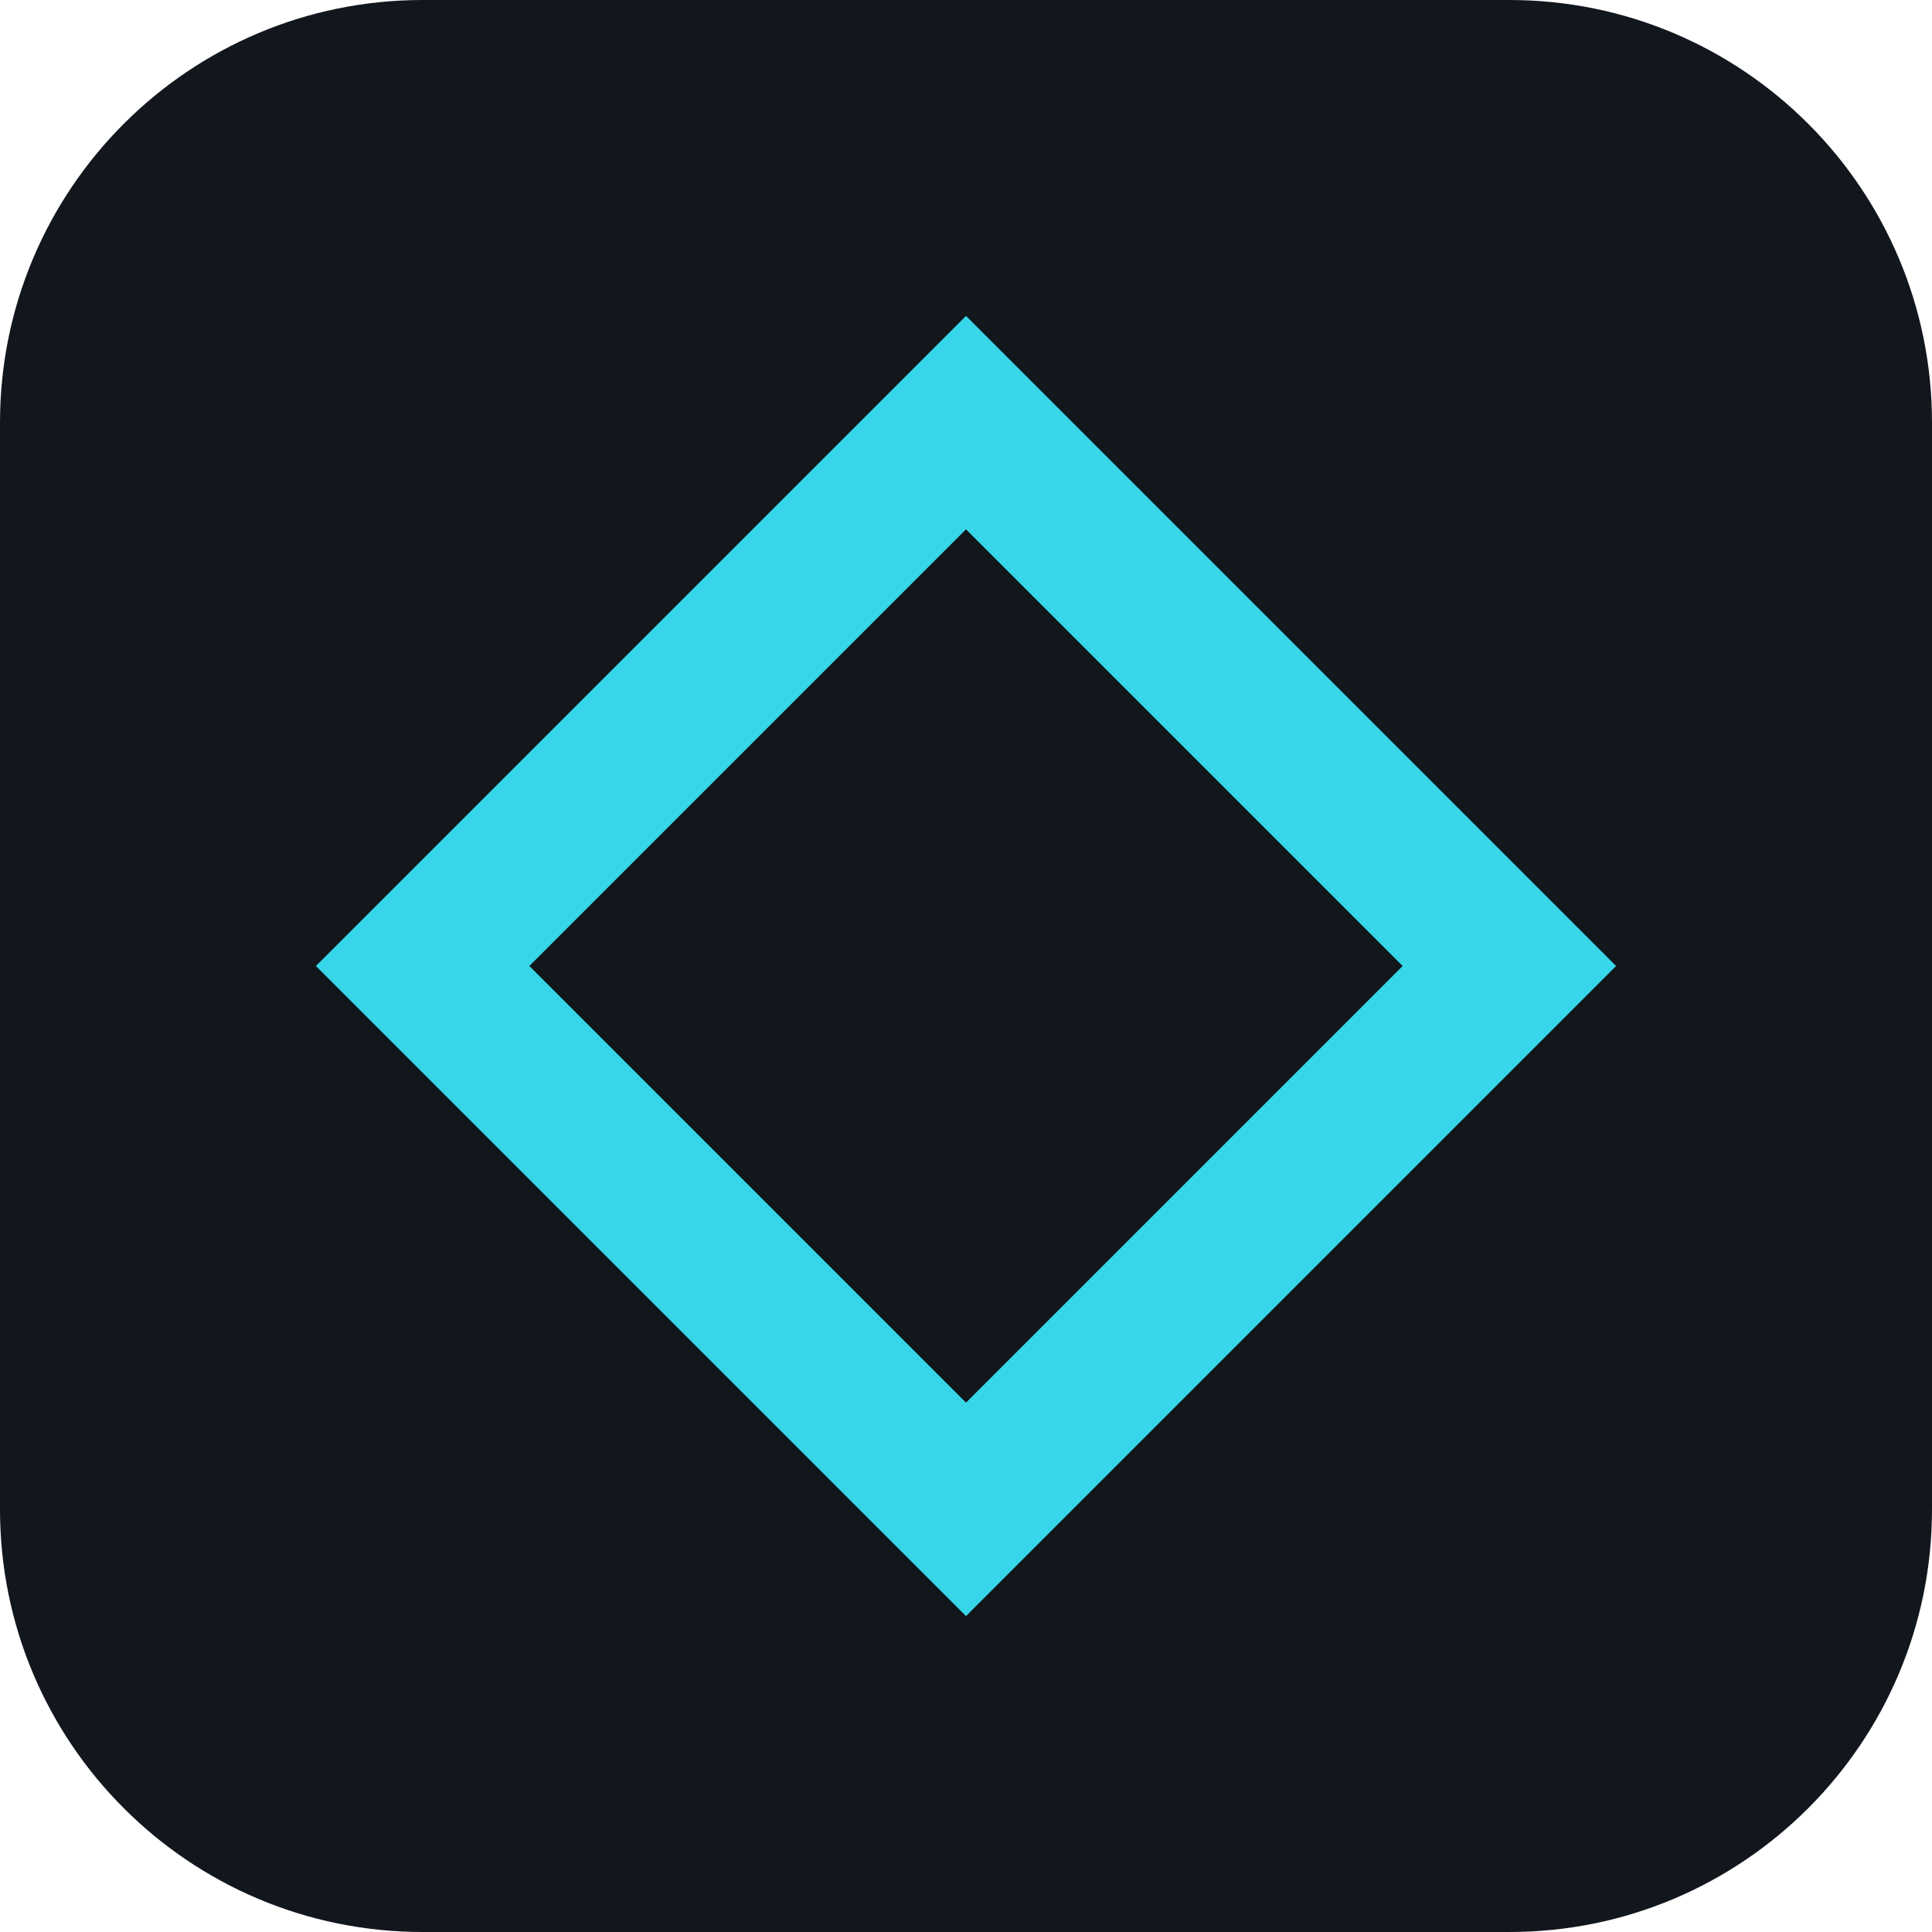
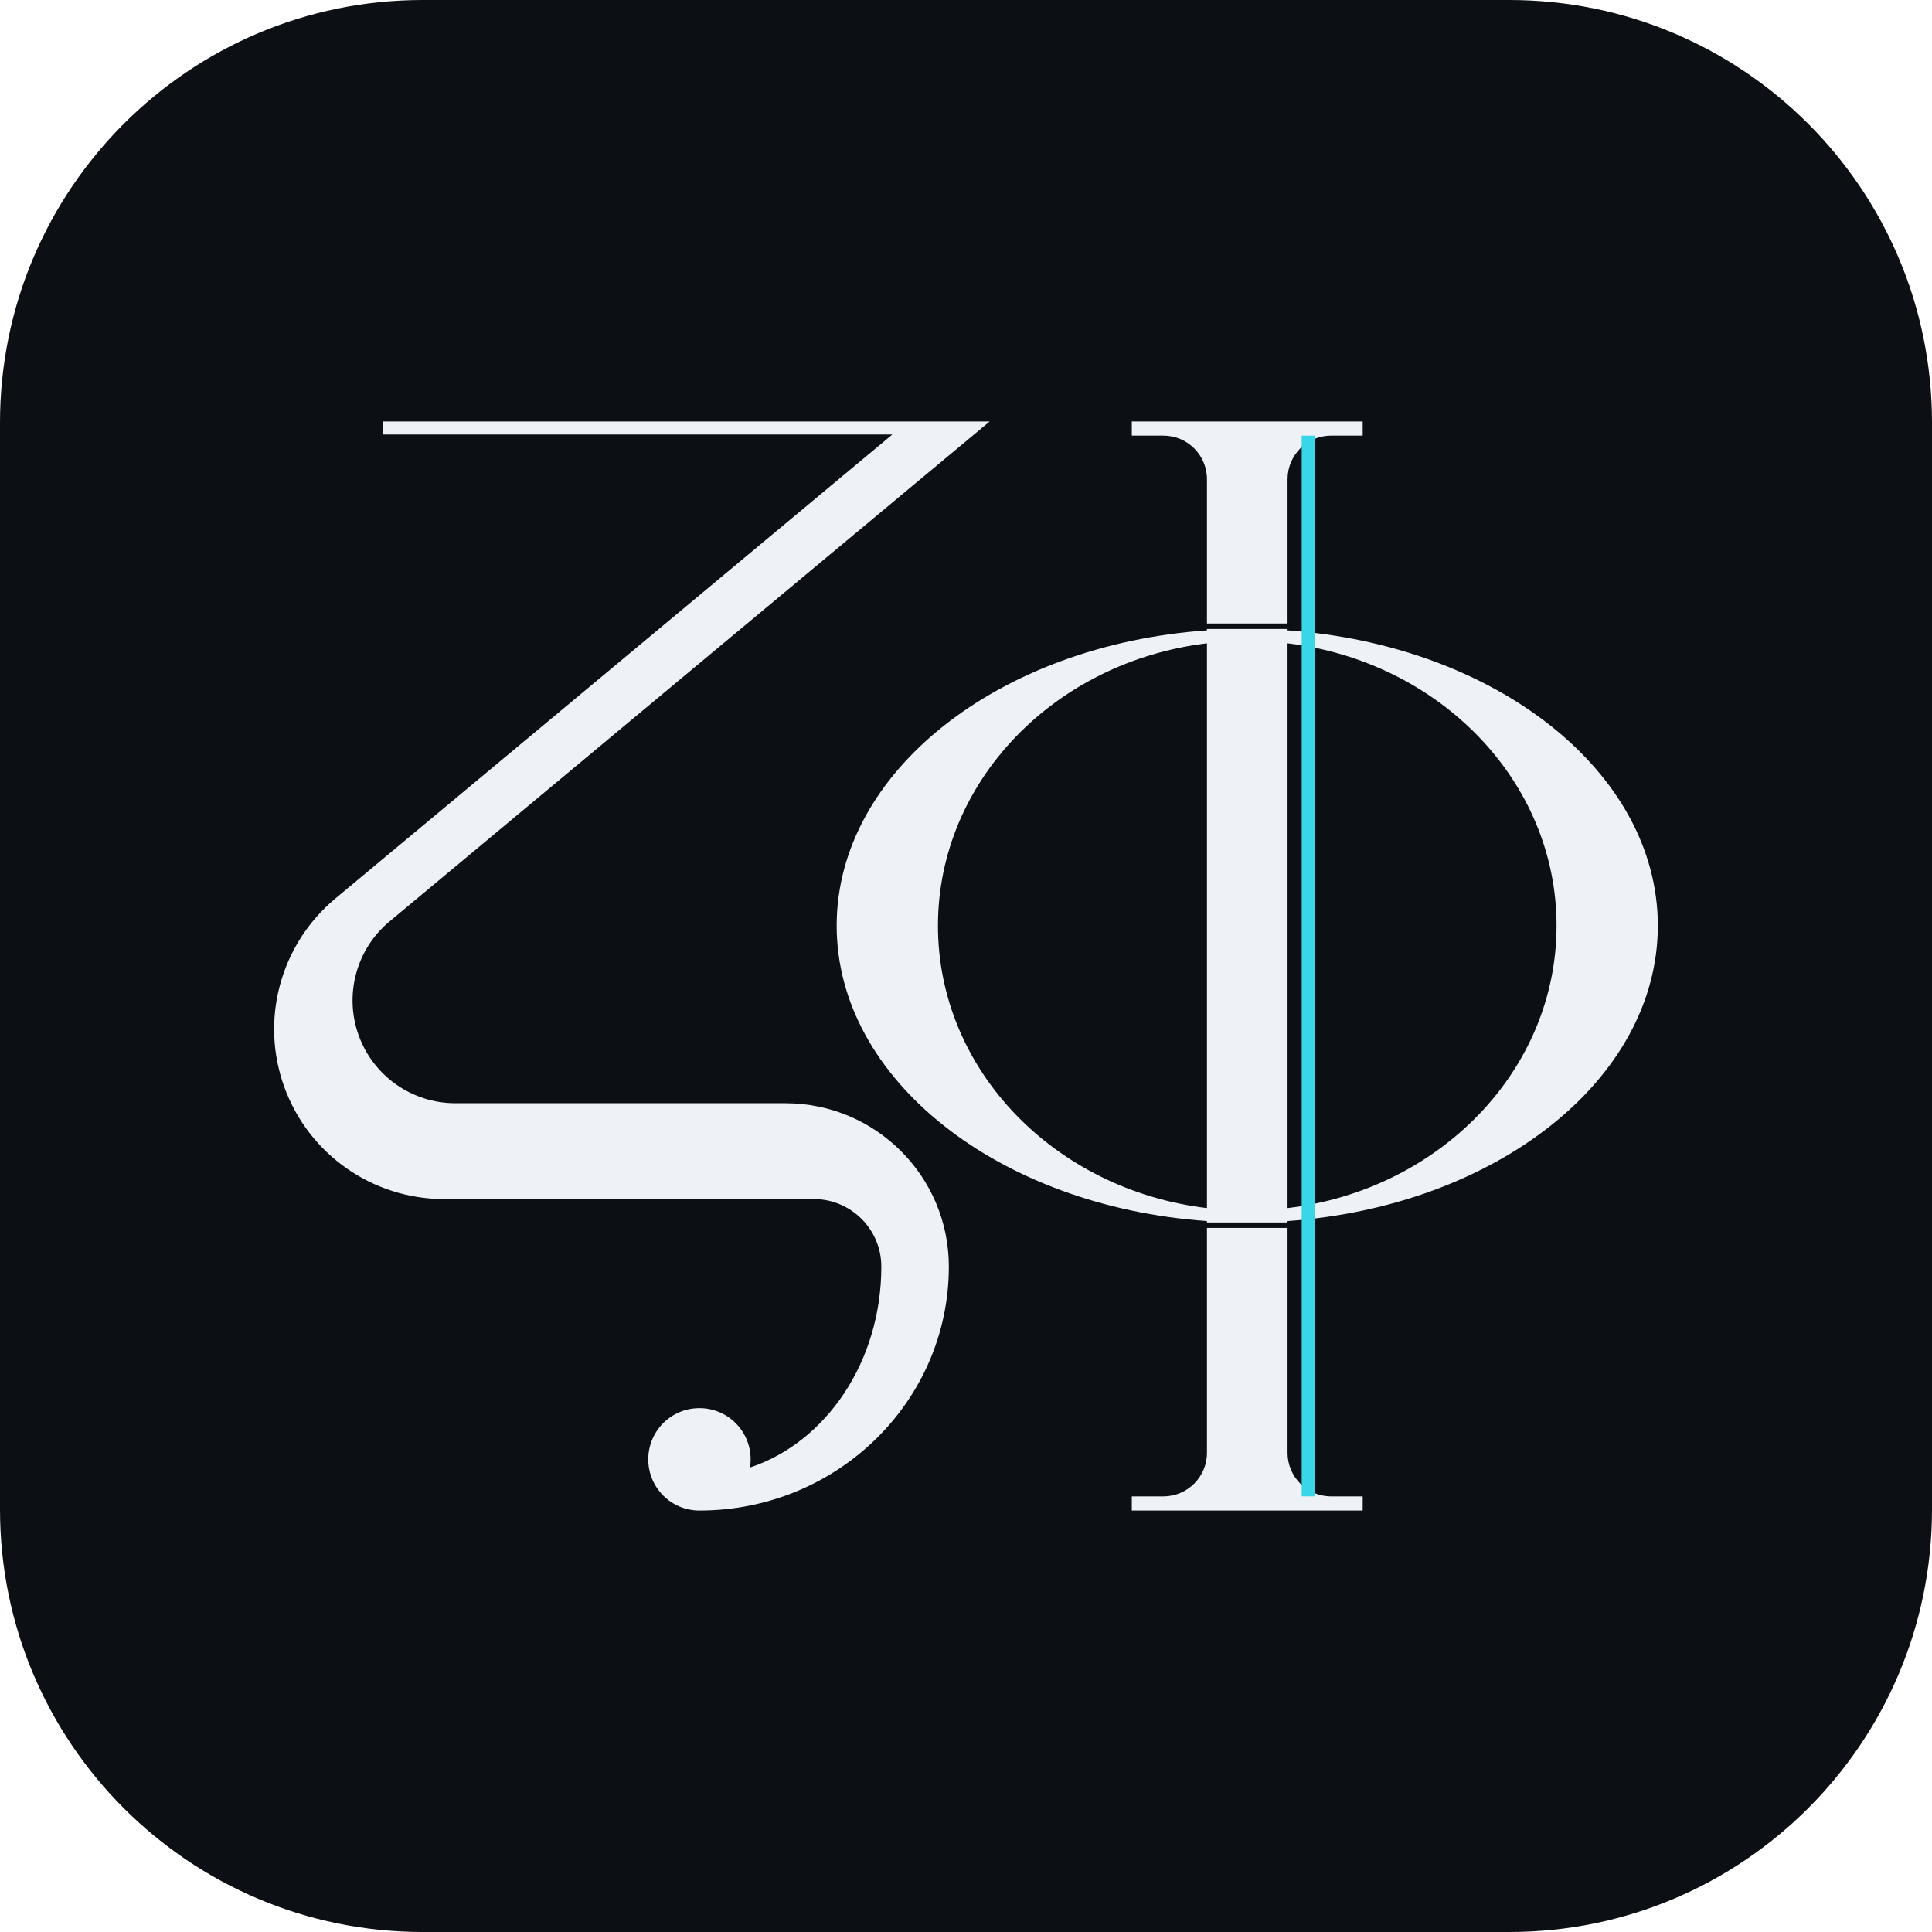
<svg xmlns="http://www.w3.org/2000/svg" viewBox="0 0 64 64">
-   <rect width="64" height="64" rx="14" fill="#12161D" />
-   <path d="M32 14 L50 32 L32 50 L14 32 Z" fill="none" stroke="#38D6E9" stroke-width="5" />
+   <rect width="64" height="64" rx="14" fill="#0C0F14" />
+   <svg x="8" y="12" width="48" height="40" viewBox="-923.5 -30 1330.5 1060">
+     <path fill="#EEF1F5" d="M-794 0H-236.5L-787.6 459.1C-818.1 484.5 -829.4 526.4 -815.9 563.7C-802.4 601.1 -766.9 626 -727.1 626H-424C-341.2 626 -274 693.2 -274 776C-274 899.7 -376.5 1000 -503 1000C-529 1000 -550 979 -550 953C-550 927 -529 906 -503 906C-477 906 -456 927 -456 953C-456 955.5 -456.2 958.1 -456.6 960.5C-386.9 937.4 -336 863.5 -336 776C-336 741.8 -363.8 714 -398 714H-737.5C-803.2 714 -861.8 672.9 -884.2 611.1C-906.6 549.3 -887.8 480.2 -837.4 438.1L-325.9 12H-794Z" />
+     <path fill="#EEF1F5" d="M37 190.5V191.8C227.8 205.2 377 321.5 377 463C377 604.5 227.8 720.8 37 734.2V735.5H-37V734.2C-227.8 720.8 -377 604.5 -377 463C-377 321.5 -227.8 205.2 -37 191.8V190.5ZM-37 722.3V203.7C-176.4 220.4 -284 330.1 -284 463C-284 595.9 -176.4 705.6 -37 722.3ZM284 463C284 330.1 176.4 220.4 37 203.7V722.3C176.4 705.6 284 595.9 284 463ZM37 740.5V947C37 969.1 54.9 987 77 987H106V1000H-106V987H-77C-54.9 987 -37 969.1 -37 947V740.5ZM-106 0H106V13H77C54.9 13 37 30.9 37 53V185.5H-37V53C-37 30.9 -54.9 13 -77 13H-106Z" />
+     <path fill="#38D6E9" d="M50 13H62V987H50Z" />
+   </svg>
</svg>
